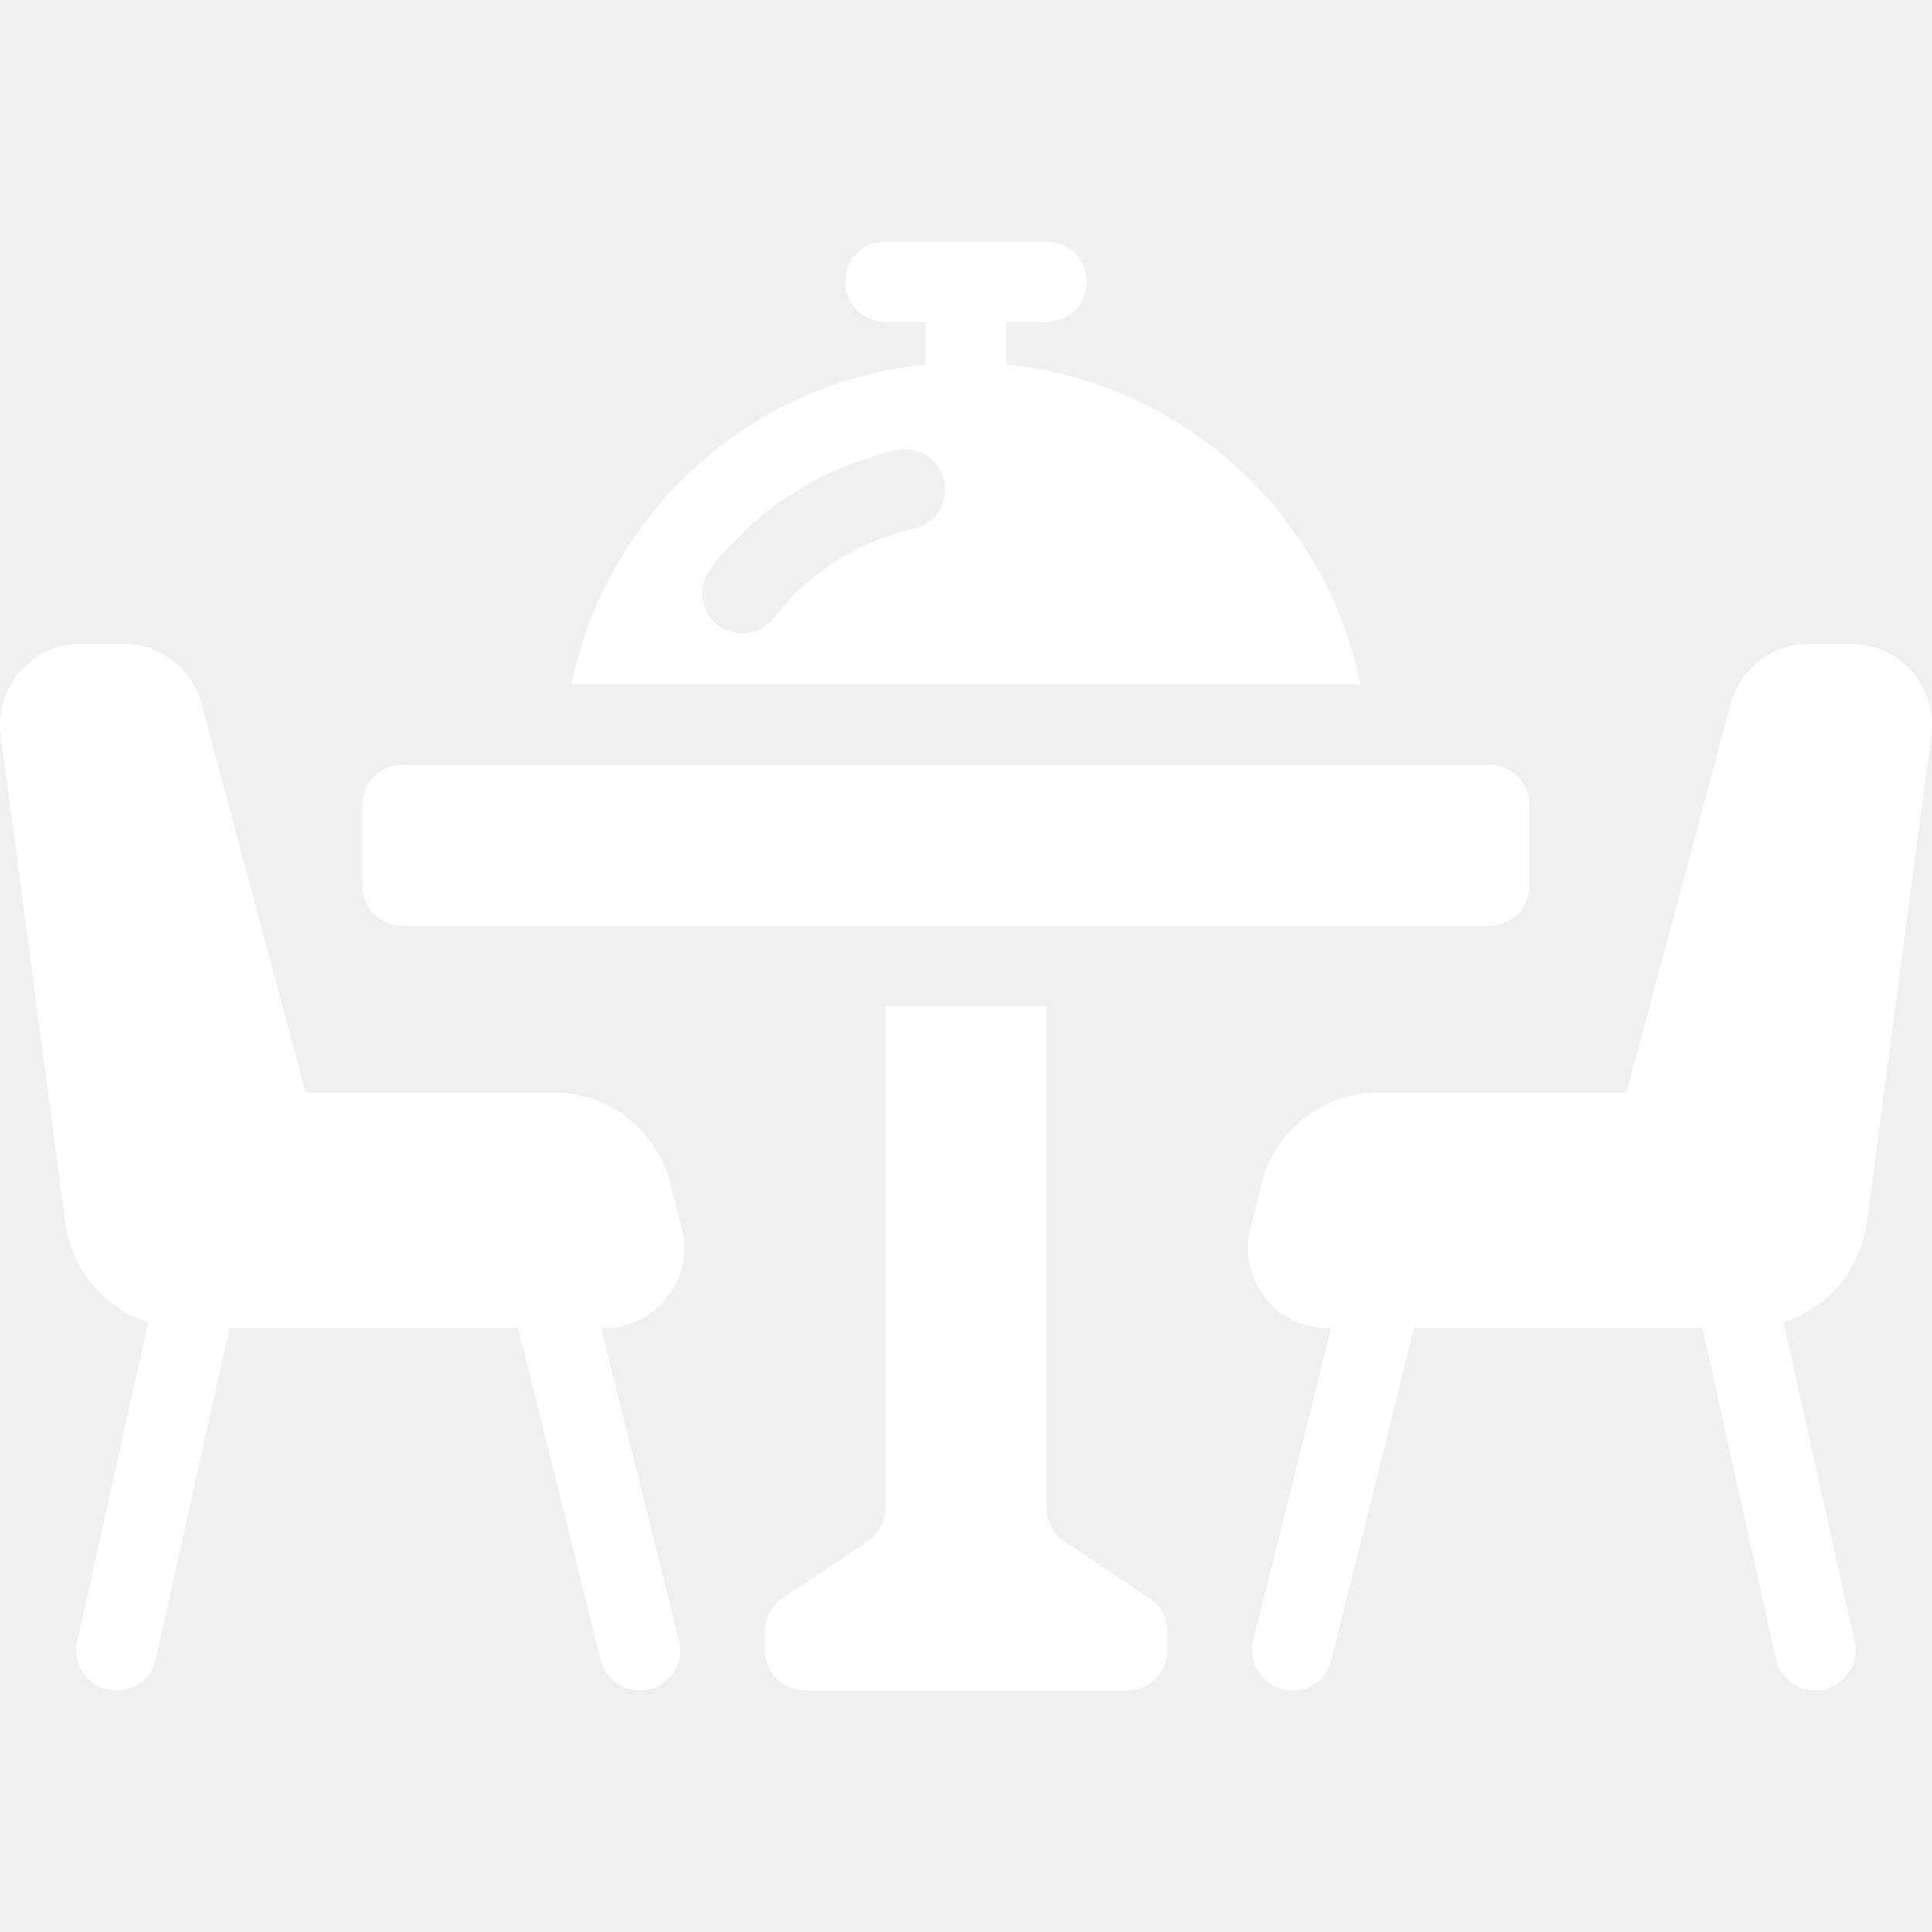
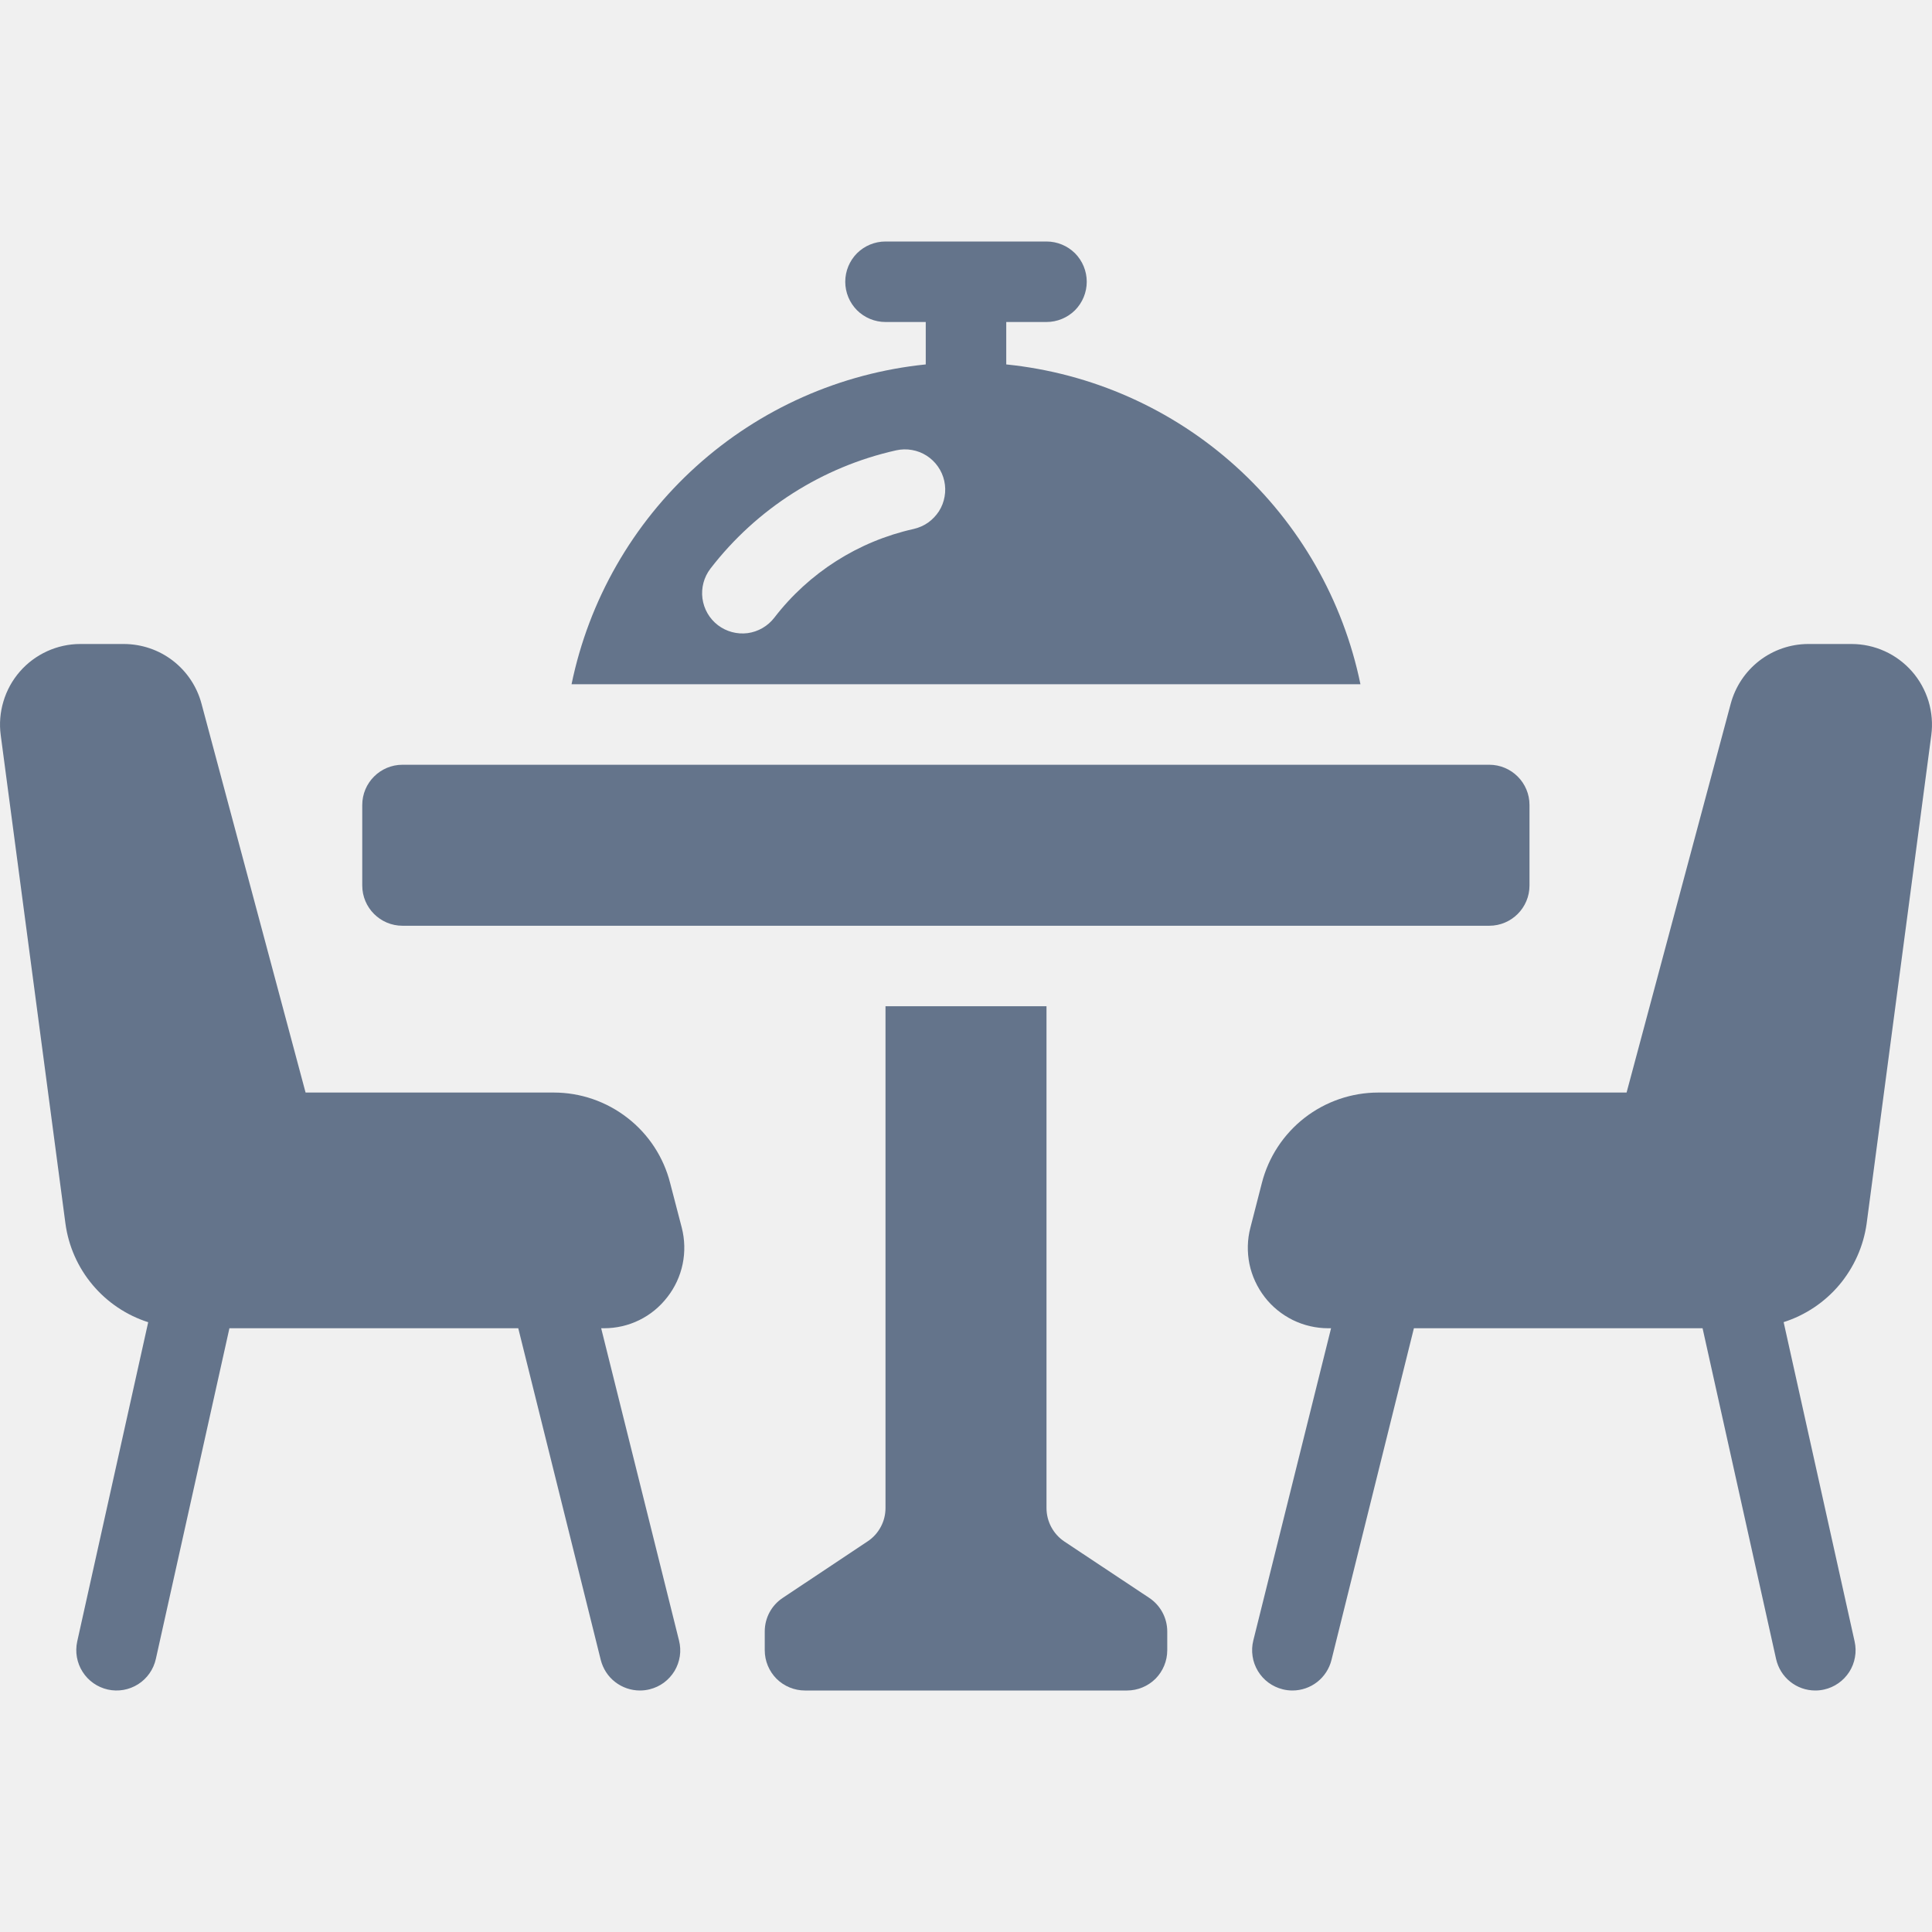
<svg xmlns="http://www.w3.org/2000/svg" width="24" height="24" viewBox="0 0 24 24" fill="none">
  <g clip-path="url(#clip0_24_203)">
-     <path d="M14.277 19.85L13.223 19.15C13.154 19.104 13.098 19.042 13.059 18.969C13.02 18.896 13 18.815 13 18.733V12.5H11V18.733C11 18.815 10.98 18.896 10.941 18.968C10.902 19.041 10.846 19.103 10.777 19.148L9.723 19.85C9.654 19.896 9.598 19.957 9.559 20.03C9.52 20.103 9.5 20.184 9.5 20.266V20.5C9.5 20.633 9.553 20.76 9.646 20.854C9.74 20.947 9.867 21 10 21H14C14.133 21 14.26 20.947 14.354 20.854C14.447 20.76 14.5 20.633 14.5 20.5V20.267C14.5 20.185 14.48 20.104 14.441 20.031C14.402 19.958 14.346 19.896 14.277 19.85Z" fill="white" />
-     <path d="M18.5 9.5H5C4.724 9.5 4.5 9.724 4.5 10V11C4.5 11.276 4.724 11.5 5 11.5H18.5C18.776 11.5 19 11.276 19 11V10C19 9.724 18.776 9.5 18.5 9.5Z" fill="white" />
-     <path d="M12.5 4.527V4H13C13.133 4 13.26 3.947 13.354 3.854C13.447 3.76 13.5 3.633 13.5 3.5C13.5 3.367 13.447 3.24 13.354 3.146C13.26 3.053 13.133 3 13 3H11C10.867 3 10.74 3.053 10.646 3.146C10.553 3.24 10.5 3.367 10.5 3.5C10.5 3.633 10.553 3.76 10.646 3.854C10.74 3.947 10.867 4 11 4H11.5V4.527C10.439 4.635 9.441 5.078 8.649 5.793C7.858 6.507 7.315 7.456 7.1 8.5H16.9C16.685 7.456 16.142 6.507 15.351 5.793C14.559 5.078 13.561 4.635 12.5 4.527ZM11.35 6.571C10.662 6.724 10.049 7.114 9.619 7.673C9.538 7.778 9.419 7.847 9.288 7.865C9.156 7.882 9.023 7.846 8.918 7.766C8.812 7.685 8.744 7.566 8.726 7.434C8.709 7.303 8.744 7.17 8.825 7.064C9.399 6.319 10.216 5.799 11.133 5.594C11.198 5.58 11.264 5.578 11.329 5.59C11.393 5.601 11.455 5.625 11.51 5.66C11.566 5.696 11.614 5.742 11.651 5.795C11.689 5.849 11.716 5.91 11.73 5.974C11.744 6.038 11.746 6.104 11.734 6.169C11.723 6.234 11.699 6.296 11.664 6.351C11.628 6.406 11.582 6.454 11.529 6.492C11.475 6.53 11.414 6.556 11.35 6.571ZM23.75 8.339C23.656 8.233 23.541 8.147 23.412 8.089C23.282 8.03 23.142 8 23 8H22.46C22.241 8.001 22.029 8.074 21.855 8.208C21.682 8.342 21.557 8.529 21.5 8.741L20.206 13.572H17.122C16.79 13.572 16.468 13.683 16.206 13.886C15.944 14.09 15.757 14.375 15.675 14.697L15.533 15.25C15.494 15.398 15.491 15.552 15.521 15.702C15.552 15.851 15.617 15.991 15.71 16.112C15.803 16.233 15.923 16.33 16.06 16.398C16.197 16.465 16.347 16.5 16.5 16.5H16.535L15.569 20.379C15.553 20.443 15.55 20.509 15.56 20.574C15.569 20.639 15.592 20.701 15.626 20.758C15.66 20.814 15.704 20.863 15.757 20.902C15.81 20.941 15.87 20.969 15.934 20.985C15.973 20.995 16.014 21 16.055 21C16.166 21 16.275 20.963 16.363 20.894C16.451 20.825 16.513 20.729 16.54 20.621L17.564 16.5H21.15L22.063 20.608C22.088 20.719 22.149 20.819 22.238 20.89C22.326 20.961 22.436 21 22.55 21C22.587 21 22.623 20.996 22.659 20.988C22.723 20.974 22.784 20.947 22.838 20.909C22.891 20.872 22.937 20.824 22.973 20.768C23.008 20.713 23.032 20.651 23.043 20.587C23.055 20.522 23.053 20.456 23.039 20.392L22.157 16.424C22.427 16.338 22.667 16.177 22.849 15.961C23.031 15.744 23.149 15.48 23.188 15.2L23.991 9.134C24.01 8.992 23.998 8.848 23.957 8.711C23.915 8.574 23.845 8.447 23.75 8.339ZM8.29 16.113C8.384 15.993 8.449 15.852 8.48 15.703C8.511 15.553 8.507 15.398 8.469 15.25L8.325 14.697C8.244 14.376 8.057 14.09 7.795 13.887C7.533 13.683 7.211 13.572 6.879 13.572H3.796L2.503 8.741C2.446 8.528 2.321 8.341 2.147 8.207C1.973 8.073 1.76 8.001 1.54 8H0.997C0.855 8 0.714 8.031 0.585 8.09C0.456 8.149 0.34 8.235 0.247 8.342C0.153 8.45 0.084 8.575 0.043 8.712C0.002 8.848 -0.01 8.991 0.009 9.132L0.813 15.2C0.851 15.48 0.968 15.745 1.15 15.961C1.332 16.178 1.572 16.339 1.841 16.425L0.959 20.392C0.931 20.521 0.955 20.657 1.026 20.768C1.097 20.88 1.21 20.959 1.339 20.988C1.469 21.017 1.604 20.993 1.716 20.922C1.828 20.851 1.907 20.738 1.936 20.608L2.85 16.5H6.438L7.463 20.621C7.491 20.73 7.553 20.826 7.641 20.894C7.73 20.963 7.838 21 7.95 21C7.991 21 8.031 20.995 8.071 20.985C8.135 20.969 8.195 20.941 8.248 20.902C8.3 20.863 8.345 20.814 8.379 20.758C8.413 20.701 8.435 20.639 8.445 20.574C8.455 20.509 8.451 20.443 8.435 20.379L7.468 16.5H7.503C7.655 16.5 7.805 16.466 7.941 16.399C8.078 16.332 8.197 16.234 8.29 16.113Z" fill="white" />
+     <path d="M14.277 19.85L13.223 19.15C13.154 19.104 13.098 19.042 13.059 18.969C13.02 18.896 13 18.815 13 18.733V12.5H11V18.733C11 18.815 10.98 18.896 10.941 18.968C10.902 19.041 10.846 19.103 10.777 19.148L9.723 19.85C9.654 19.896 9.598 19.957 9.559 20.03C9.52 20.103 9.5 20.184 9.5 20.266V20.5C9.5 20.633 9.553 20.76 9.646 20.854C9.74 20.947 9.867 21 10 21H14C14.133 21 14.26 20.947 14.354 20.854C14.447 20.76 14.5 20.633 14.5 20.5V20.267C14.5 20.185 14.48 20.104 14.441 20.031C14.402 19.958 14.346 19.896 14.277 19.85Z" fill="#64748b" />
+     <path d="M18.5 9.5H5C4.724 9.5 4.5 9.724 4.5 10V11C4.5 11.276 4.724 11.5 5 11.5H18.5C18.776 11.5 19 11.276 19 11V10C19 9.724 18.776 9.5 18.5 9.5Z" fill="#64748b" />
+     <path d="M12.5 4.527V4H13C13.133 4 13.26 3.947 13.354 3.854C13.447 3.76 13.5 3.633 13.5 3.5C13.5 3.367 13.447 3.24 13.354 3.146C13.26 3.053 13.133 3 13 3H11C10.867 3 10.74 3.053 10.646 3.146C10.553 3.24 10.5 3.367 10.5 3.5C10.5 3.633 10.553 3.76 10.646 3.854C10.74 3.947 10.867 4 11 4H11.5V4.527C10.439 4.635 9.441 5.078 8.649 5.793C7.858 6.507 7.315 7.456 7.1 8.5H16.9C16.685 7.456 16.142 6.507 15.351 5.793C14.559 5.078 13.561 4.635 12.5 4.527ZM11.35 6.571C10.662 6.724 10.049 7.114 9.619 7.673C9.538 7.778 9.419 7.847 9.288 7.865C9.156 7.882 9.023 7.846 8.918 7.766C8.812 7.685 8.744 7.566 8.726 7.434C8.709 7.303 8.744 7.17 8.825 7.064C9.399 6.319 10.216 5.799 11.133 5.594C11.198 5.58 11.264 5.578 11.329 5.59C11.393 5.601 11.455 5.625 11.51 5.66C11.566 5.696 11.614 5.742 11.651 5.795C11.689 5.849 11.716 5.91 11.73 5.974C11.744 6.038 11.746 6.104 11.734 6.169C11.723 6.234 11.699 6.296 11.664 6.351C11.628 6.406 11.582 6.454 11.529 6.492C11.475 6.53 11.414 6.556 11.35 6.571ZM23.75 8.339C23.656 8.233 23.541 8.147 23.412 8.089C23.282 8.03 23.142 8 23 8H22.46C22.241 8.001 22.029 8.074 21.855 8.208C21.682 8.342 21.557 8.529 21.5 8.741L20.206 13.572H17.122C16.79 13.572 16.468 13.683 16.206 13.886C15.944 14.09 15.757 14.375 15.675 14.697L15.533 15.25C15.494 15.398 15.491 15.552 15.521 15.702C15.552 15.851 15.617 15.991 15.71 16.112C15.803 16.233 15.923 16.33 16.06 16.398C16.197 16.465 16.347 16.5 16.5 16.5H16.535L15.569 20.379C15.553 20.443 15.55 20.509 15.56 20.574C15.569 20.639 15.592 20.701 15.626 20.758C15.66 20.814 15.704 20.863 15.757 20.902C15.81 20.941 15.87 20.969 15.934 20.985C15.973 20.995 16.014 21 16.055 21C16.166 21 16.275 20.963 16.363 20.894C16.451 20.825 16.513 20.729 16.54 20.621L17.564 16.5H21.15L22.063 20.608C22.088 20.719 22.149 20.819 22.238 20.89C22.326 20.961 22.436 21 22.55 21C22.587 21 22.623 20.996 22.659 20.988C22.723 20.974 22.784 20.947 22.838 20.909C22.891 20.872 22.937 20.824 22.973 20.768C23.008 20.713 23.032 20.651 23.043 20.587C23.055 20.522 23.053 20.456 23.039 20.392L22.157 16.424C22.427 16.338 22.667 16.177 22.849 15.961C23.031 15.744 23.149 15.48 23.188 15.2L23.991 9.134C24.01 8.992 23.998 8.848 23.957 8.711C23.915 8.574 23.845 8.447 23.75 8.339ZM8.29 16.113C8.384 15.993 8.449 15.852 8.48 15.703C8.511 15.553 8.507 15.398 8.469 15.25L8.325 14.697C8.244 14.376 8.057 14.09 7.795 13.887C7.533 13.683 7.211 13.572 6.879 13.572H3.796L2.503 8.741C2.446 8.528 2.321 8.341 2.147 8.207C1.973 8.073 1.76 8.001 1.54 8H0.997C0.855 8 0.714 8.031 0.585 8.09C0.456 8.149 0.34 8.235 0.247 8.342C0.153 8.45 0.084 8.575 0.043 8.712C0.002 8.848 -0.01 8.991 0.009 9.132L0.813 15.2C0.851 15.48 0.968 15.745 1.15 15.961C1.332 16.178 1.572 16.339 1.841 16.425L0.959 20.392C0.931 20.521 0.955 20.657 1.026 20.768C1.097 20.88 1.21 20.959 1.339 20.988C1.469 21.017 1.604 20.993 1.716 20.922C1.828 20.851 1.907 20.738 1.936 20.608L2.85 16.5H6.438L7.463 20.621C7.491 20.73 7.553 20.826 7.641 20.894C7.73 20.963 7.838 21 7.95 21C7.991 21 8.031 20.995 8.071 20.985C8.135 20.969 8.195 20.941 8.248 20.902C8.3 20.863 8.345 20.814 8.379 20.758C8.413 20.701 8.435 20.639 8.445 20.574C8.455 20.509 8.451 20.443 8.435 20.379L7.468 16.5H7.503C7.655 16.5 7.805 16.466 7.941 16.399C8.078 16.332 8.197 16.234 8.29 16.113Z" fill="#64748b" />
  </g>
  <defs>
    <clipPath id="clip0_24_203">
      <rect width="24" height="24" fill="white" />
    </clipPath>
  </defs>
</svg>
